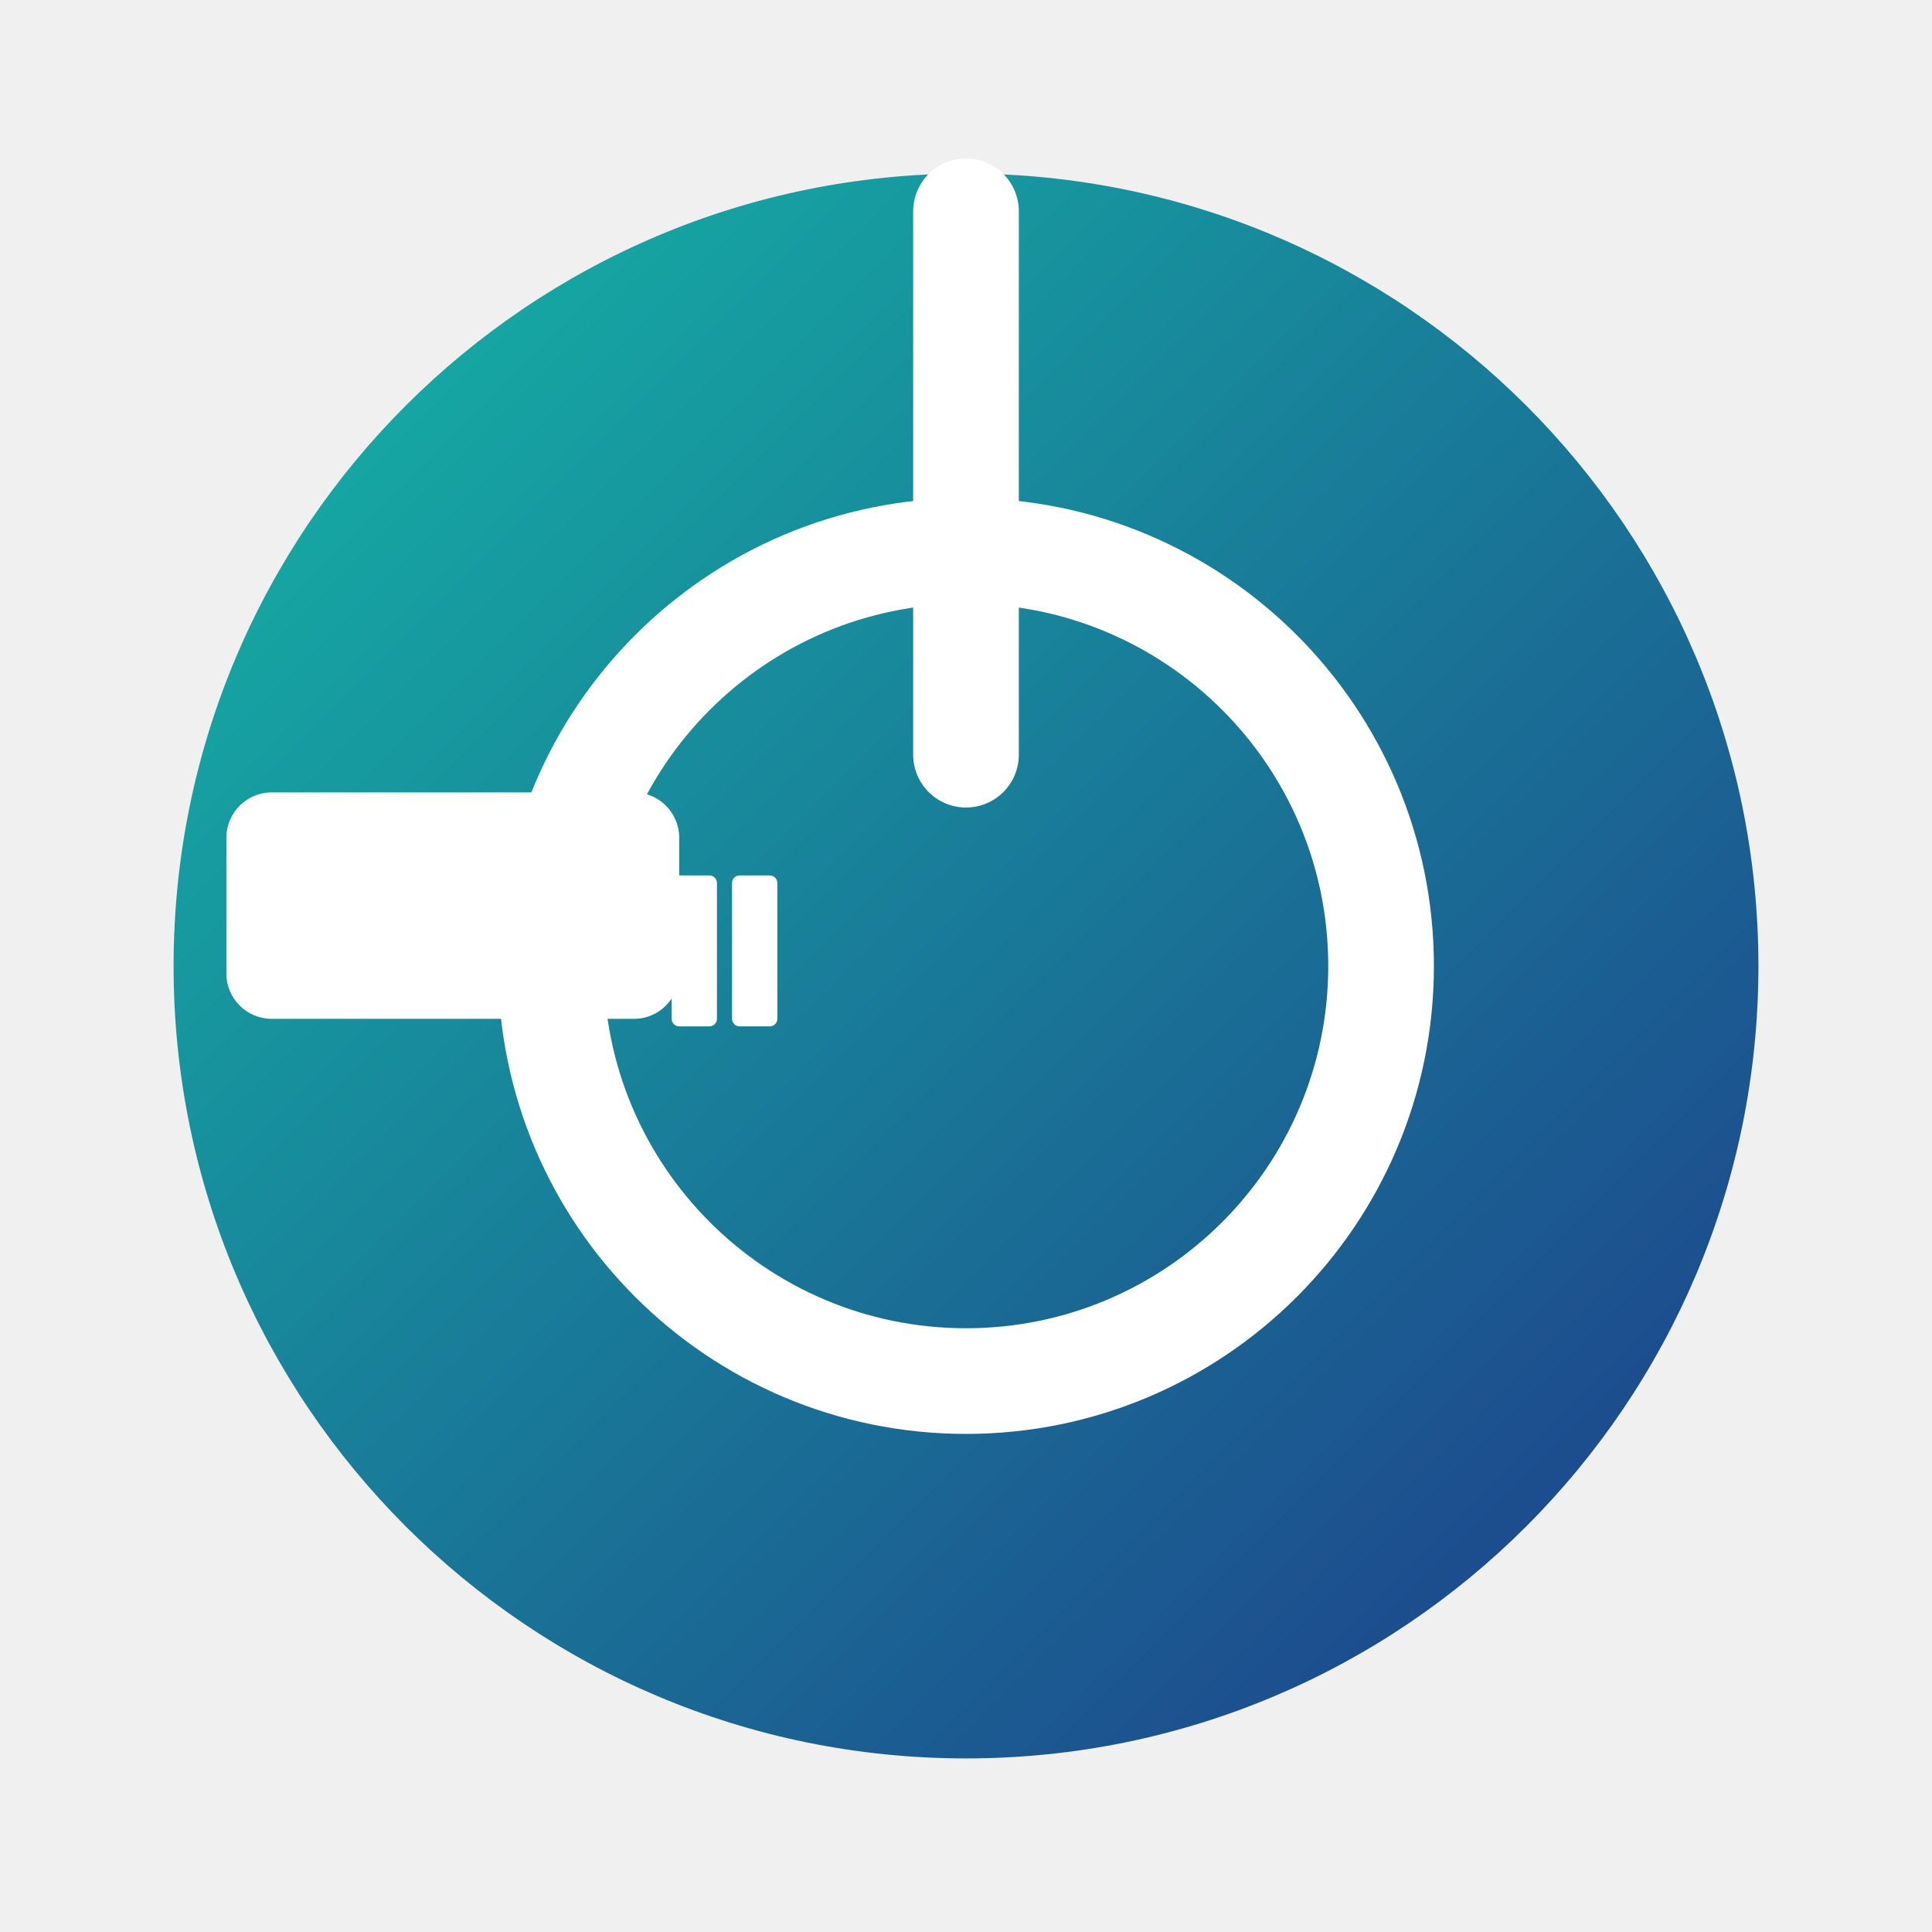
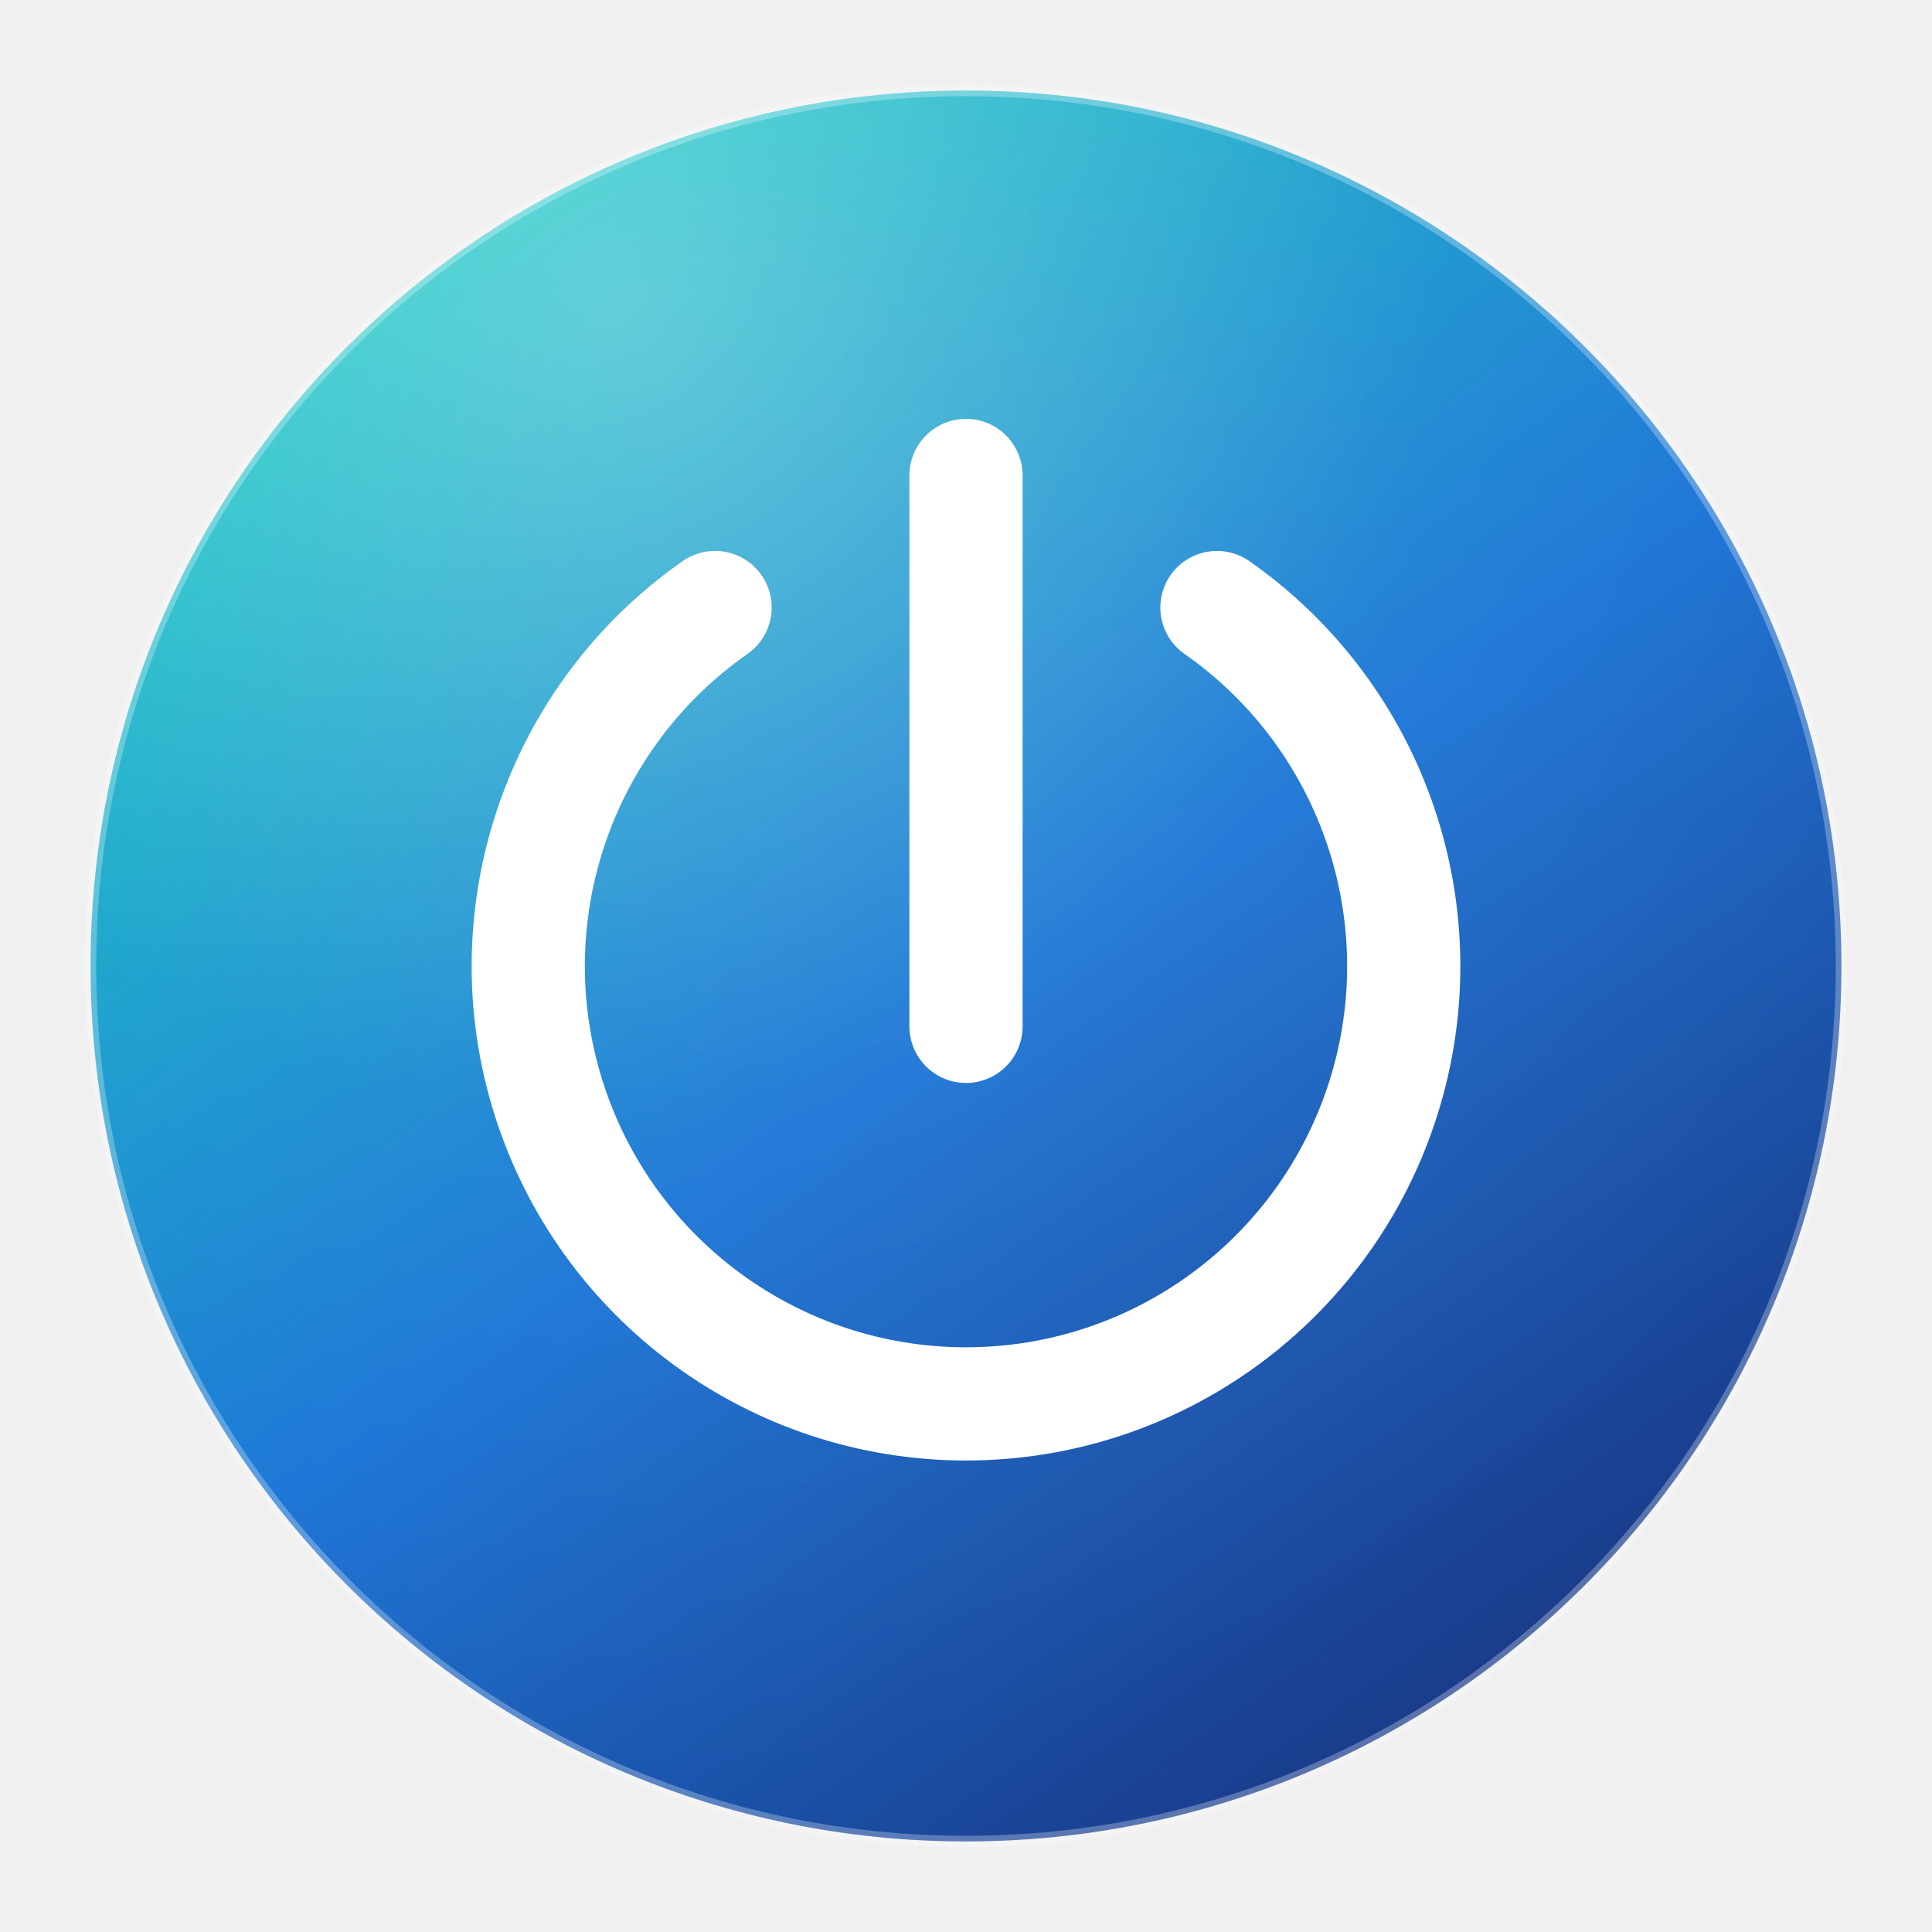
- <svg xmlns="http://www.w3.org/2000/svg" width="512" height="512" viewBox="0 0 512 512" role="img" aria-label="Omarchy Shutdown Plugin icon">
+ <svg xmlns="http://www.w3.org/2000/svg" width="512" height="512" viewBox="0 0 512 512" role="img" aria-label="Shutdown timer plugin icon">
  <defs>
-     <linearGradient id="grad" x1="0" y1="0" x2="1" y2="1">
-       <stop offset="0%" style="stop-color:#14b8a6;" />
-       <stop offset="100%" style="stop-color:#1e3a8a;" />
+     <linearGradient id="face" x1="0.15" y1="0" x2="0.85" y2="1">
+       <stop offset="0%" stop-color="#0fd1c0" />
+       <stop offset="52%" stop-color="#1b74d6" />
+       <stop offset="100%" stop-color="#1a2f7a" />
    </linearGradient>
+     <radialGradient id="sheen" cx="0.3" cy="0.12" r="0.85">
+       <stop offset="0%" stop-color="#ffffff" stop-opacity="0.34" />
+       <stop offset="55%" stop-color="#ffffff" stop-opacity="0.05" />
+       <stop offset="100%" stop-color="#ffffff" stop-opacity="0" />
+     </radialGradient>
+     <clipPath id="tileClip">
+       <path d="M 256.0 24.0 a 232.0 232.0 0 1 0 0.1 0 z" />
+     </clipPath>
  </defs>
-   <circle cx="256" cy="256" r="210" fill="url(#grad)" stroke="none" />
-   <circle cx="256" cy="256" r="110" fill="none" stroke="#ffffff" stroke-width="28" stroke-linecap="round" />
-   <line x1="256" y1="56" x2="256" y2="200" stroke="#ffffff" stroke-width="28" stroke-linecap="round" />
-   <g fill="#ffffff">
-     <rect x="60" y="210" width="120" height="60" rx="12" ry="12" />
-     <rect x="178" y="232" width="12" height="40" rx="2" />
-     <rect x="194" y="232" width="12" height="40" rx="2" />
+   <circle cx="256.0" cy="256.0" r="232.0" fill="url(#face)" />
+   <circle cx="256.0" cy="256.0" r="232.0" fill="none" stroke="#ffffff" stroke-opacity="0.28" stroke-width="3" />
+   <g clip-path="url(#tileClip)">
+     <rect x="24" y="24" width="464" height="464" fill="url(#sheen)" />
  </g>
-   <line x1="178" y1="256" x2="144" y2="256" stroke="#ffffff" stroke-width="8" />
+   <g fill="none" stroke="#ffffff" stroke-width="30" stroke-linecap="round">
+     <path d="M 322.5 161.0 A 116 116 0 1 1 189.5 161.0" />
+   </g>
+   <path d="M 256.0 126.0 V 272.0" fill="none" stroke="#ffffff" stroke-width="30" stroke-linecap="round" />
</svg>
